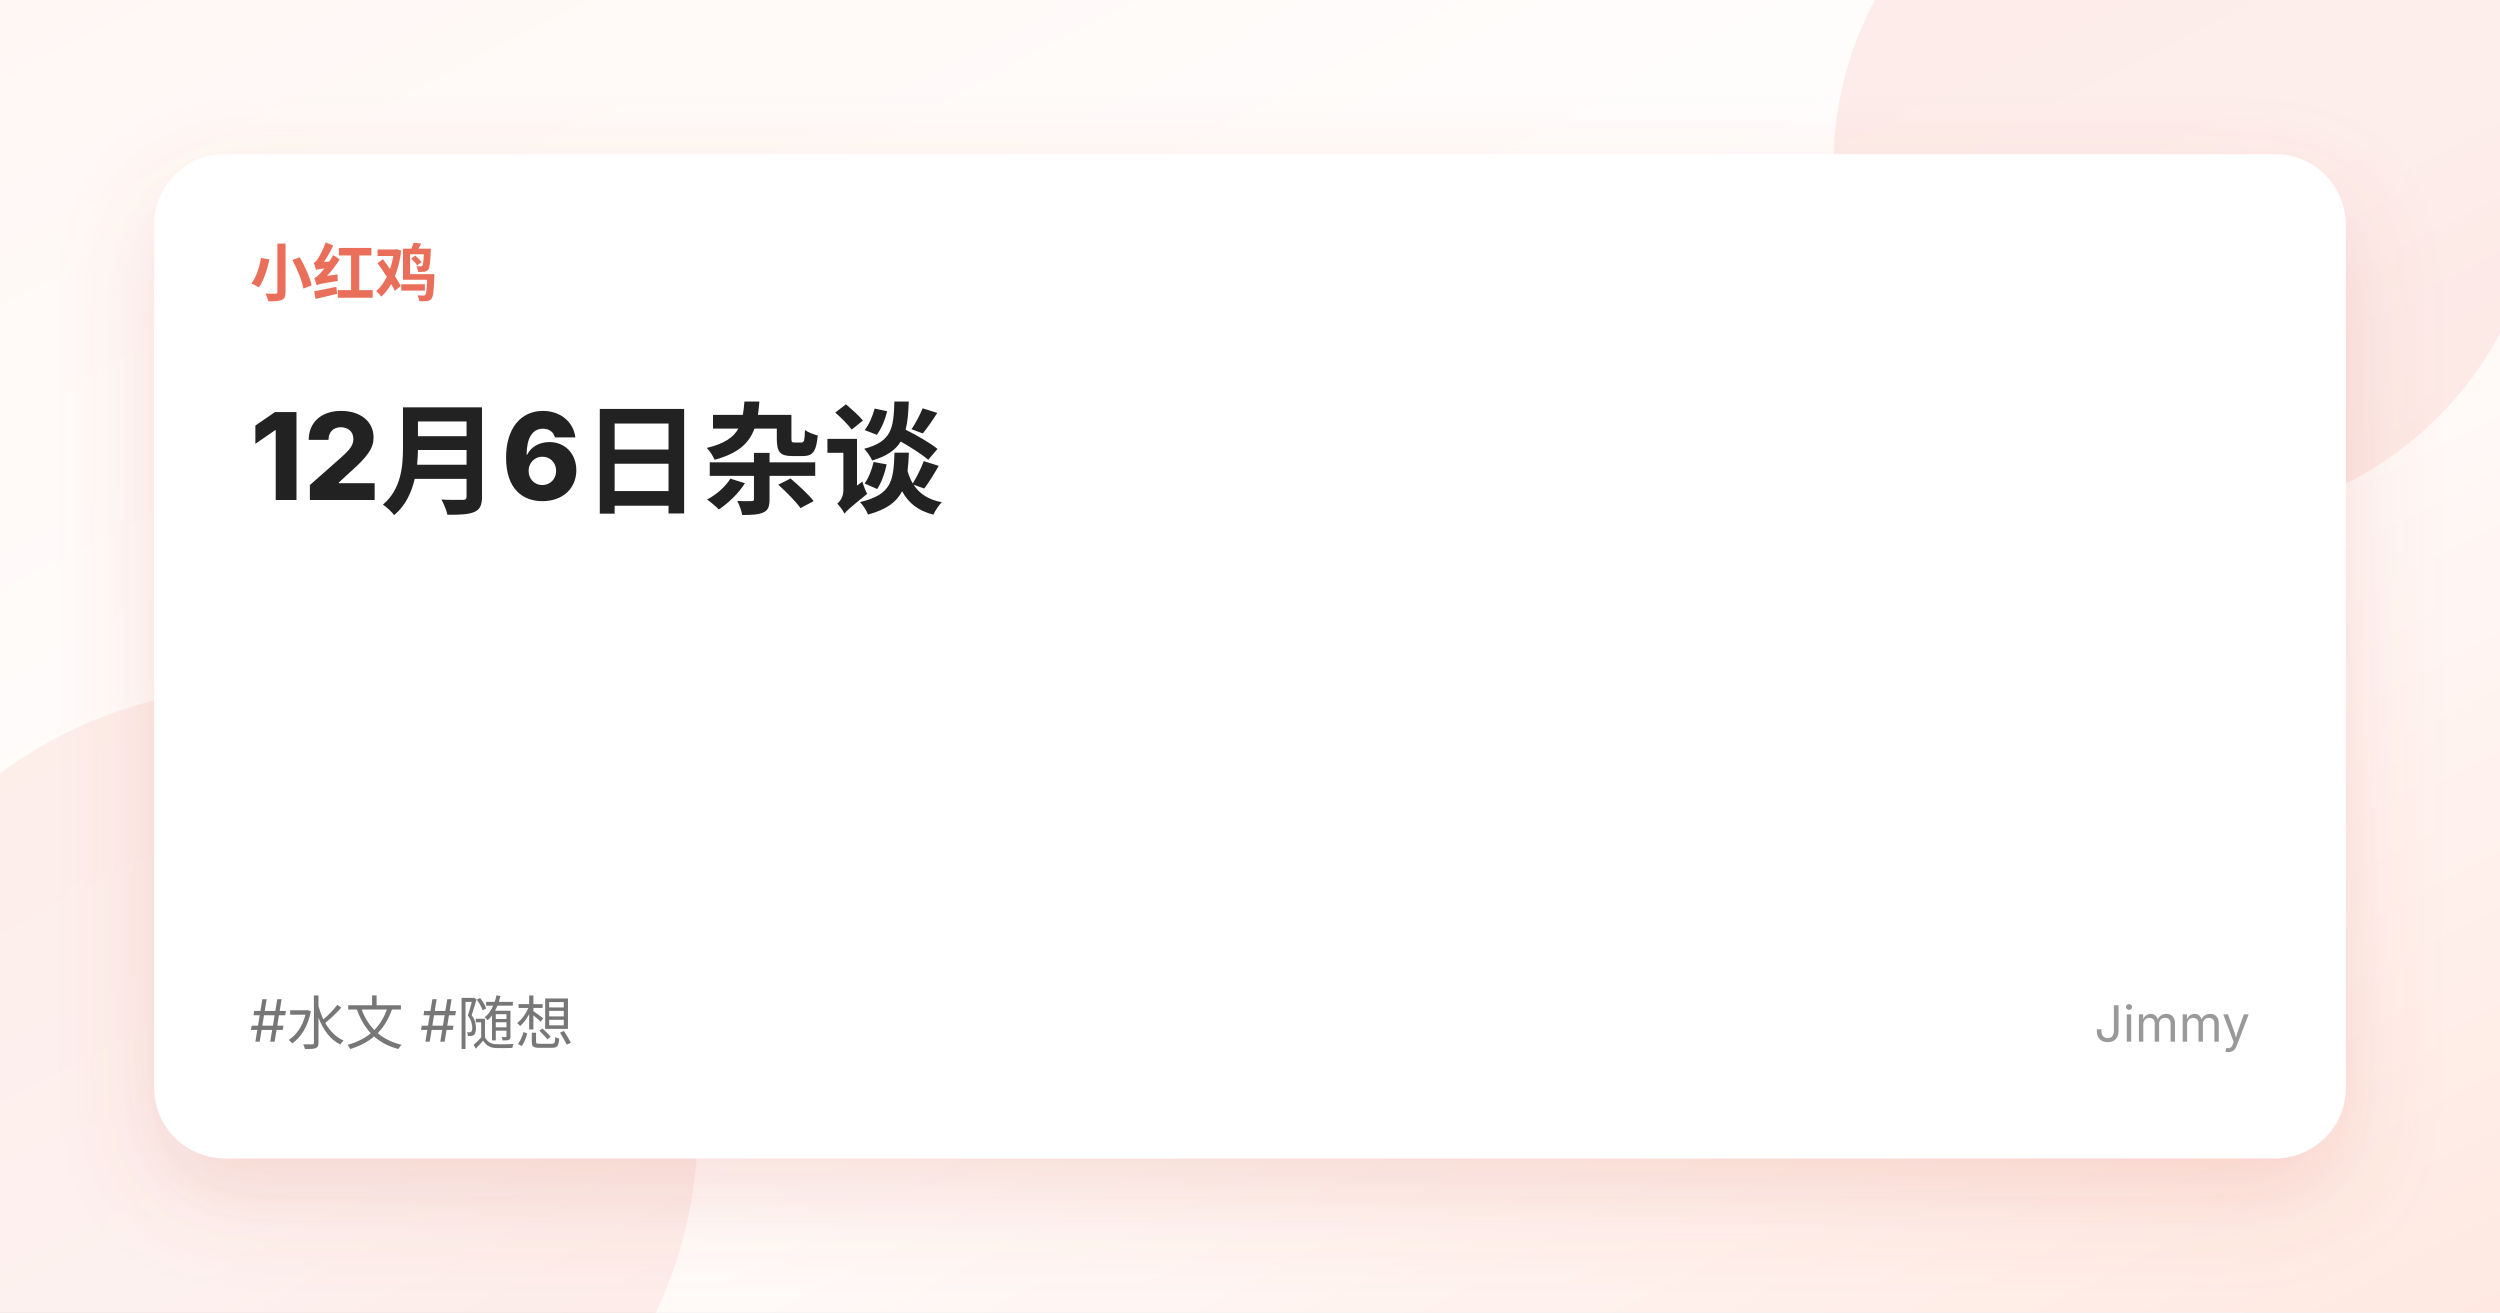
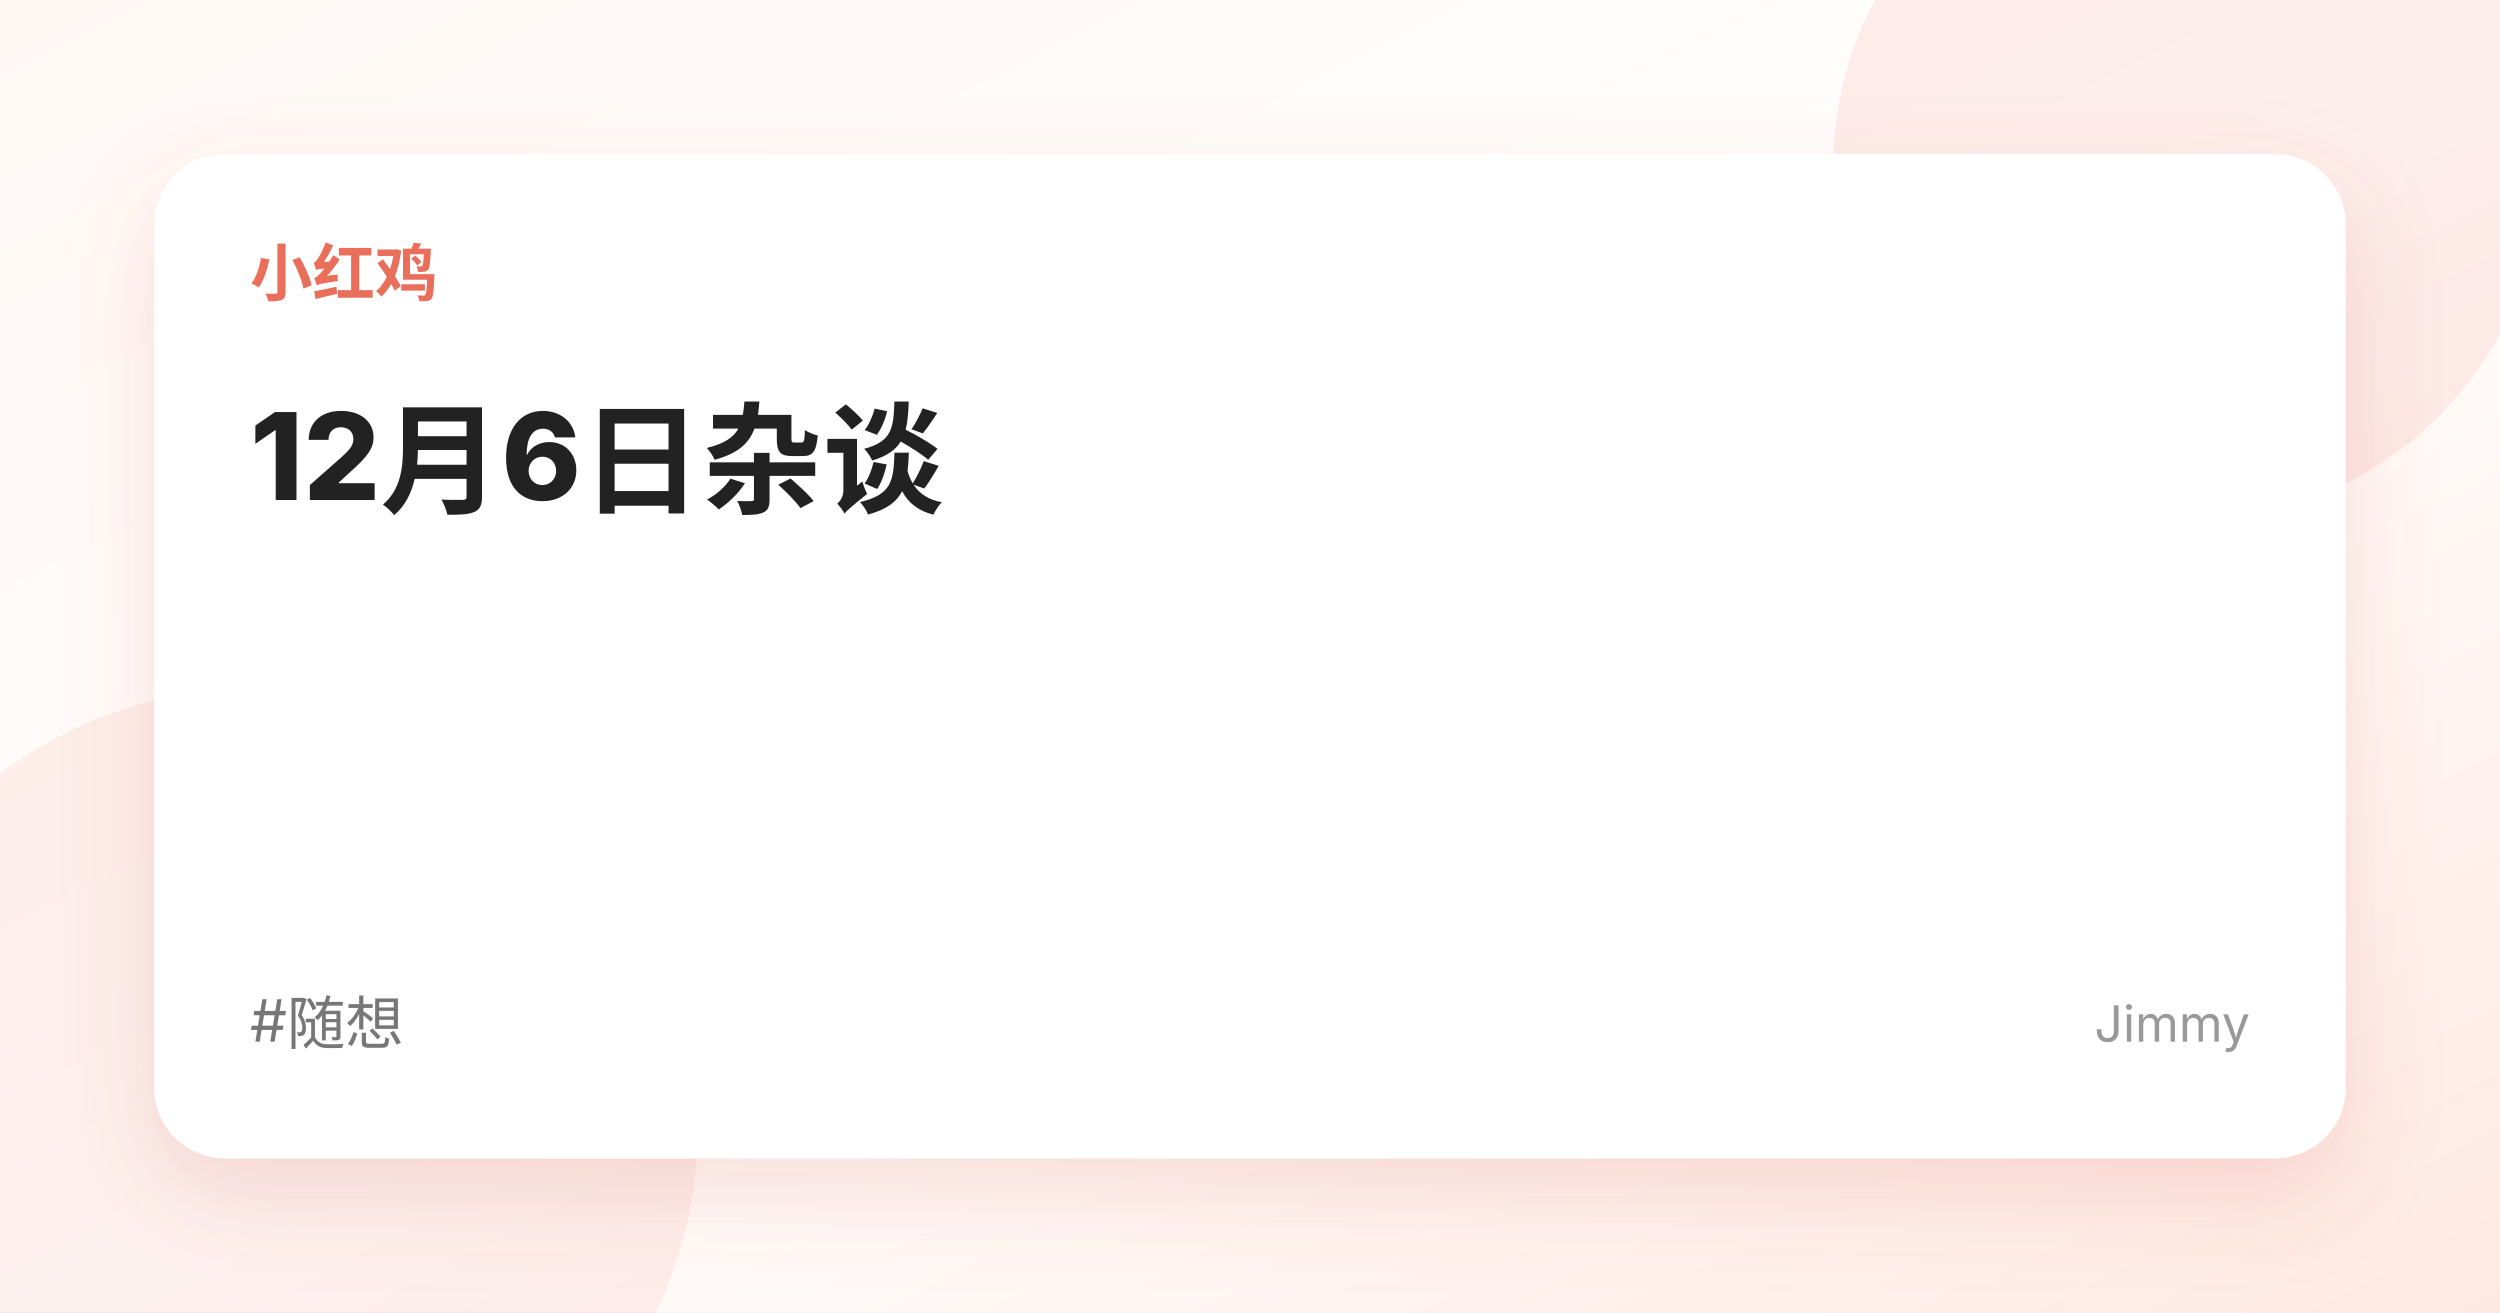
<svg xmlns="http://www.w3.org/2000/svg" width="1200" height="630" viewBox="0 0 1200 630">
  <defs>
    <linearGradient id="bg" x1="0" x2="1" y1="0" y2="1">
      <stop offset="0%" stop-color="#fff7f4" />
      <stop offset="52%" stop-color="#ffffff" />
      <stop offset="100%" stop-color="#ffe8e1" />
    </linearGradient>
    <filter id="shadow" x="-20%" y="-20%" width="140%" height="140%">
      <feDropShadow dx="0" dy="18" stdDeviation="22" flood-color="#d35f4a" flood-opacity="0.18" />
    </filter>
  </defs>
  <rect width="1200" height="630" fill="url(#bg)" />
  <circle cx="1050" cy="80" r="170" fill="#ea6f5a" opacity="0.12" />
  <circle cx="125" cy="540" r="210" fill="#ea6f5a" opacity="0.10" />
  <rect x="74" y="74" width="1052" height="482" rx="34" fill="#fff" filter="url(#shadow)" />
  <text x="120" y="142" fill="#ea6f5a" font-size="30" font-weight="700" font-family="-apple-system,BlinkMacSystemFont,'Segoe UI','Noto Sans SC',sans-serif">小红鸡</text>
  <text x="120" y="240" fill="#222" font-size="58" font-weight="800" font-family="-apple-system,BlinkMacSystemFont,'Segoe UI','Noto Sans SC',sans-serif">12月6日杂谈</text>
-   <text x="120" y="500" fill="#777" font-size="28" font-family="-apple-system,BlinkMacSystemFont,'Segoe UI','Noto Sans SC',sans-serif">#水文  #随想</text>
+   <text x="120" y="500" fill="#777" font-size="28" font-family="-apple-system,BlinkMacSystemFont,'Segoe UI','Noto Sans SC',sans-serif">#随想</text>
  <text x="1080" y="500" text-anchor="end" fill="#999" font-size="24" font-family="-apple-system,BlinkMacSystemFont,'Segoe UI','Noto Sans SC',sans-serif">Jimmy</text>
</svg>
